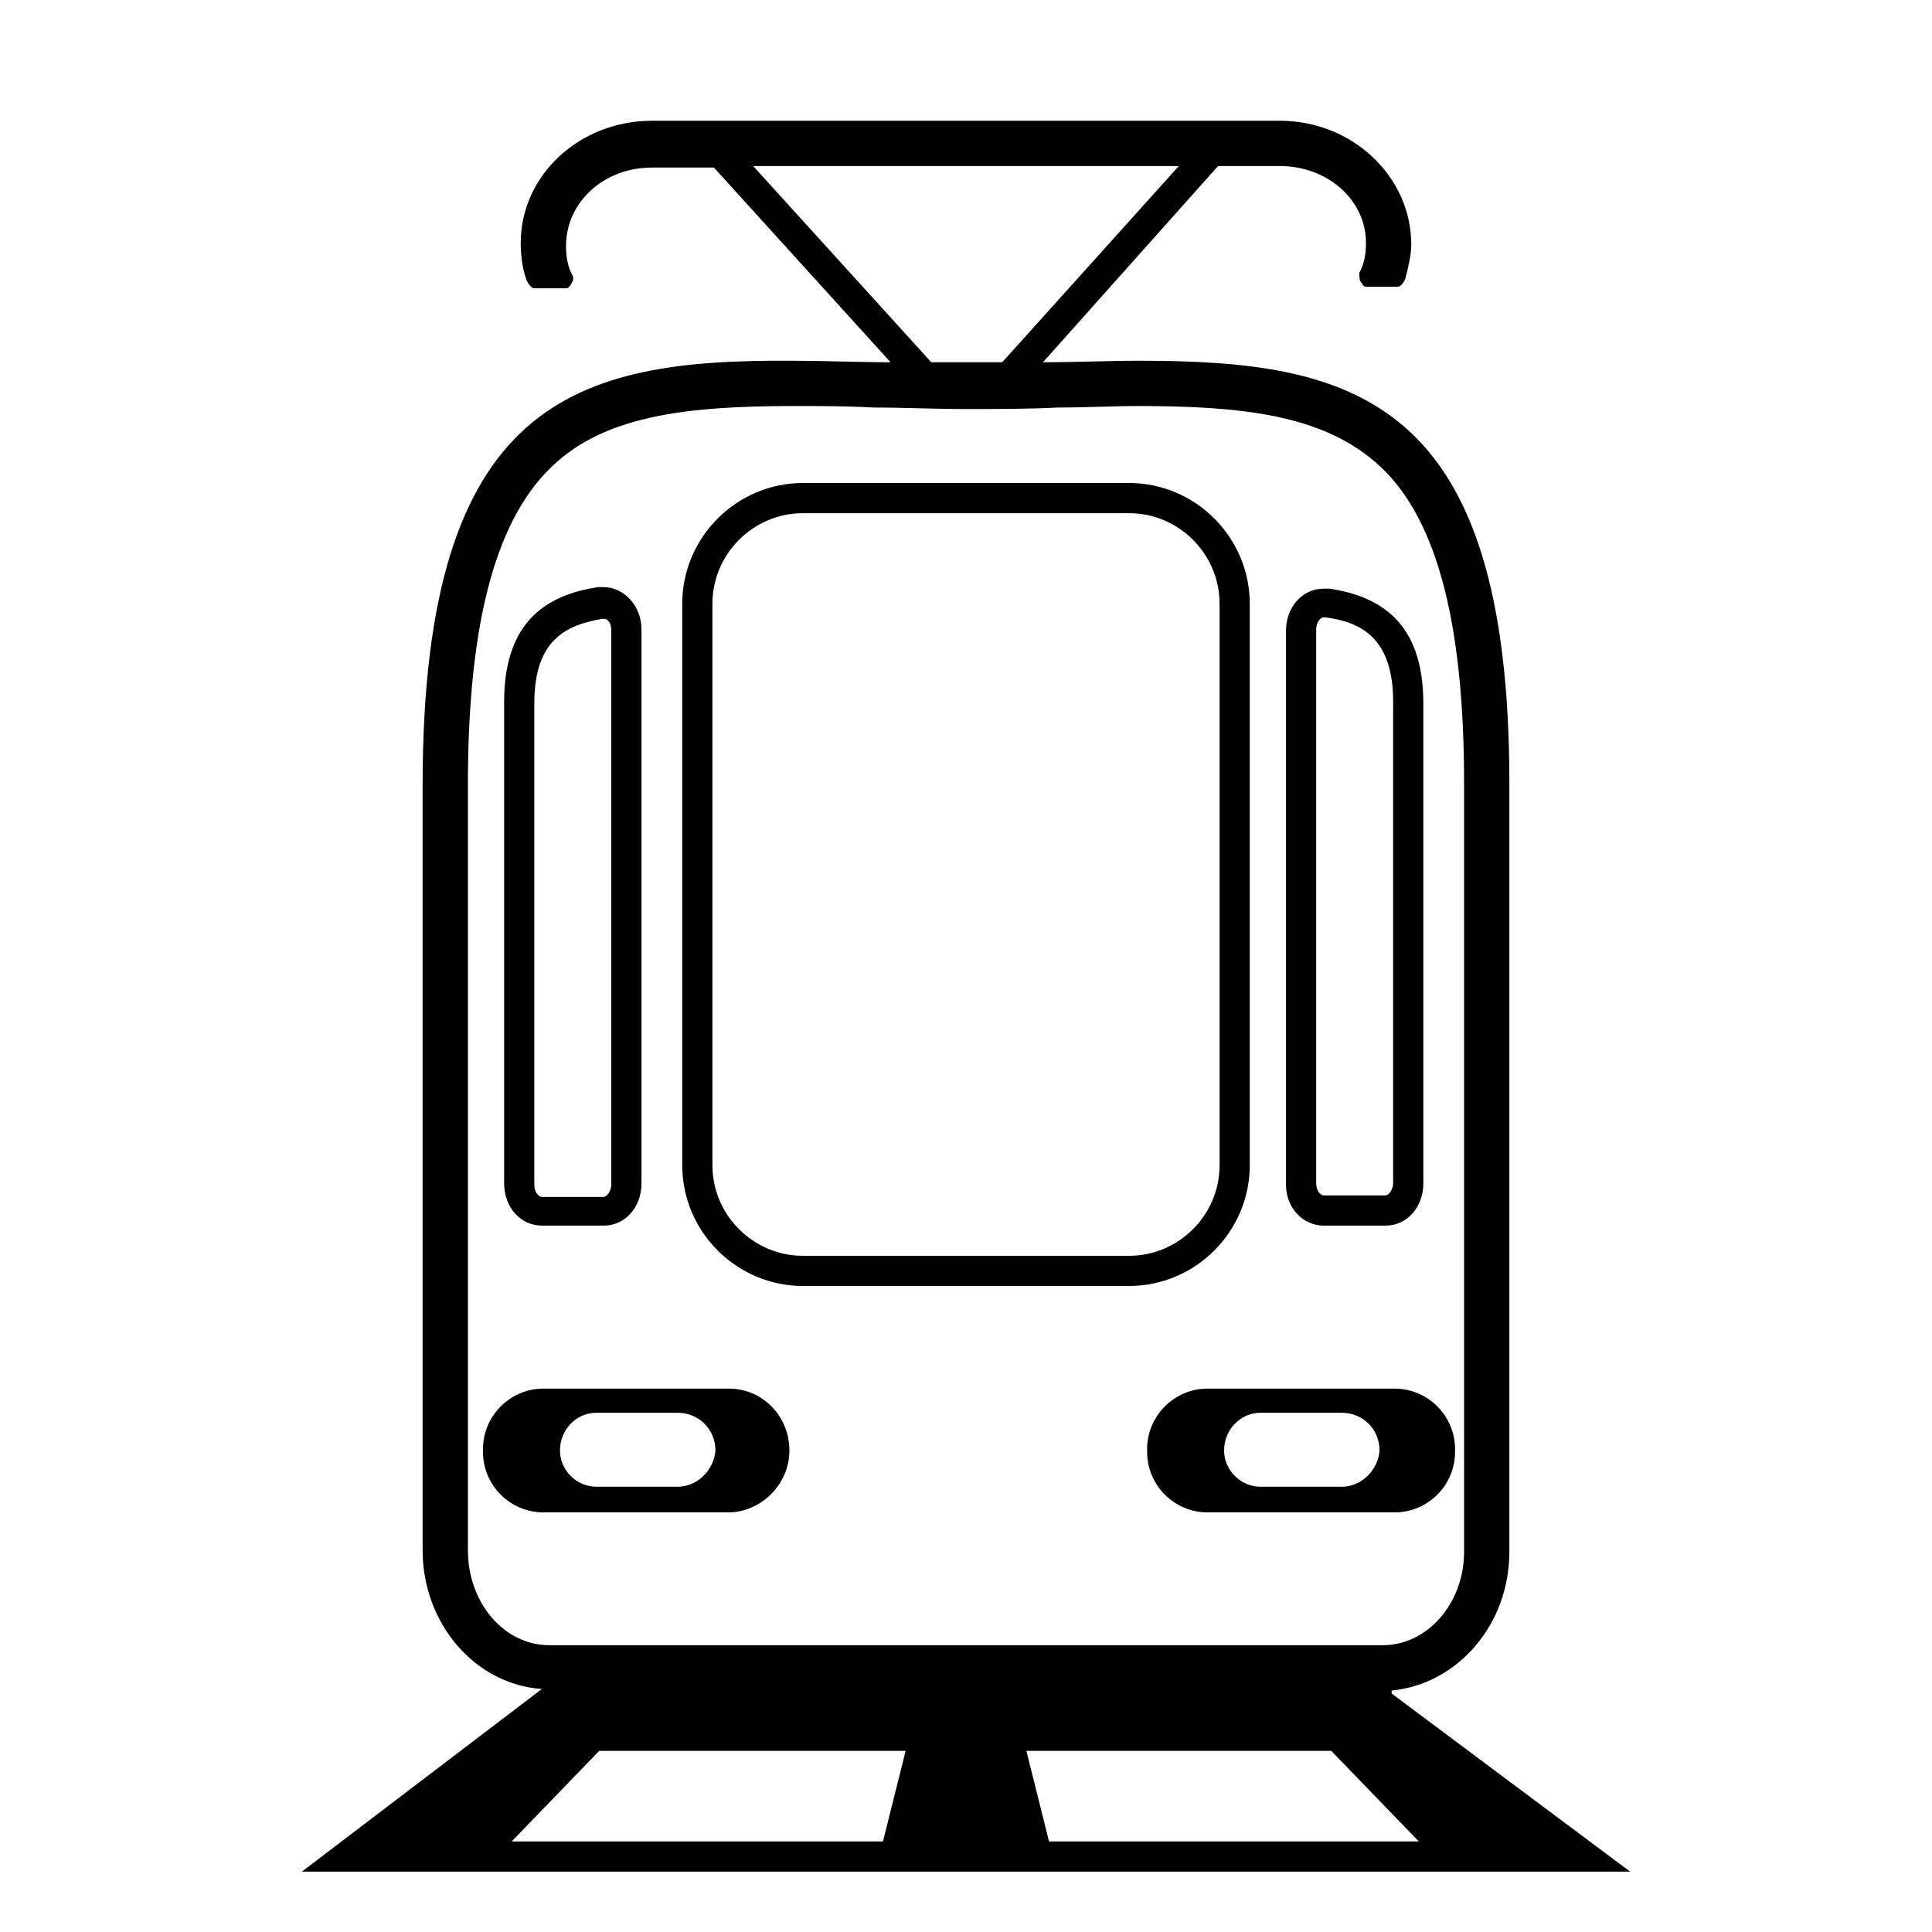
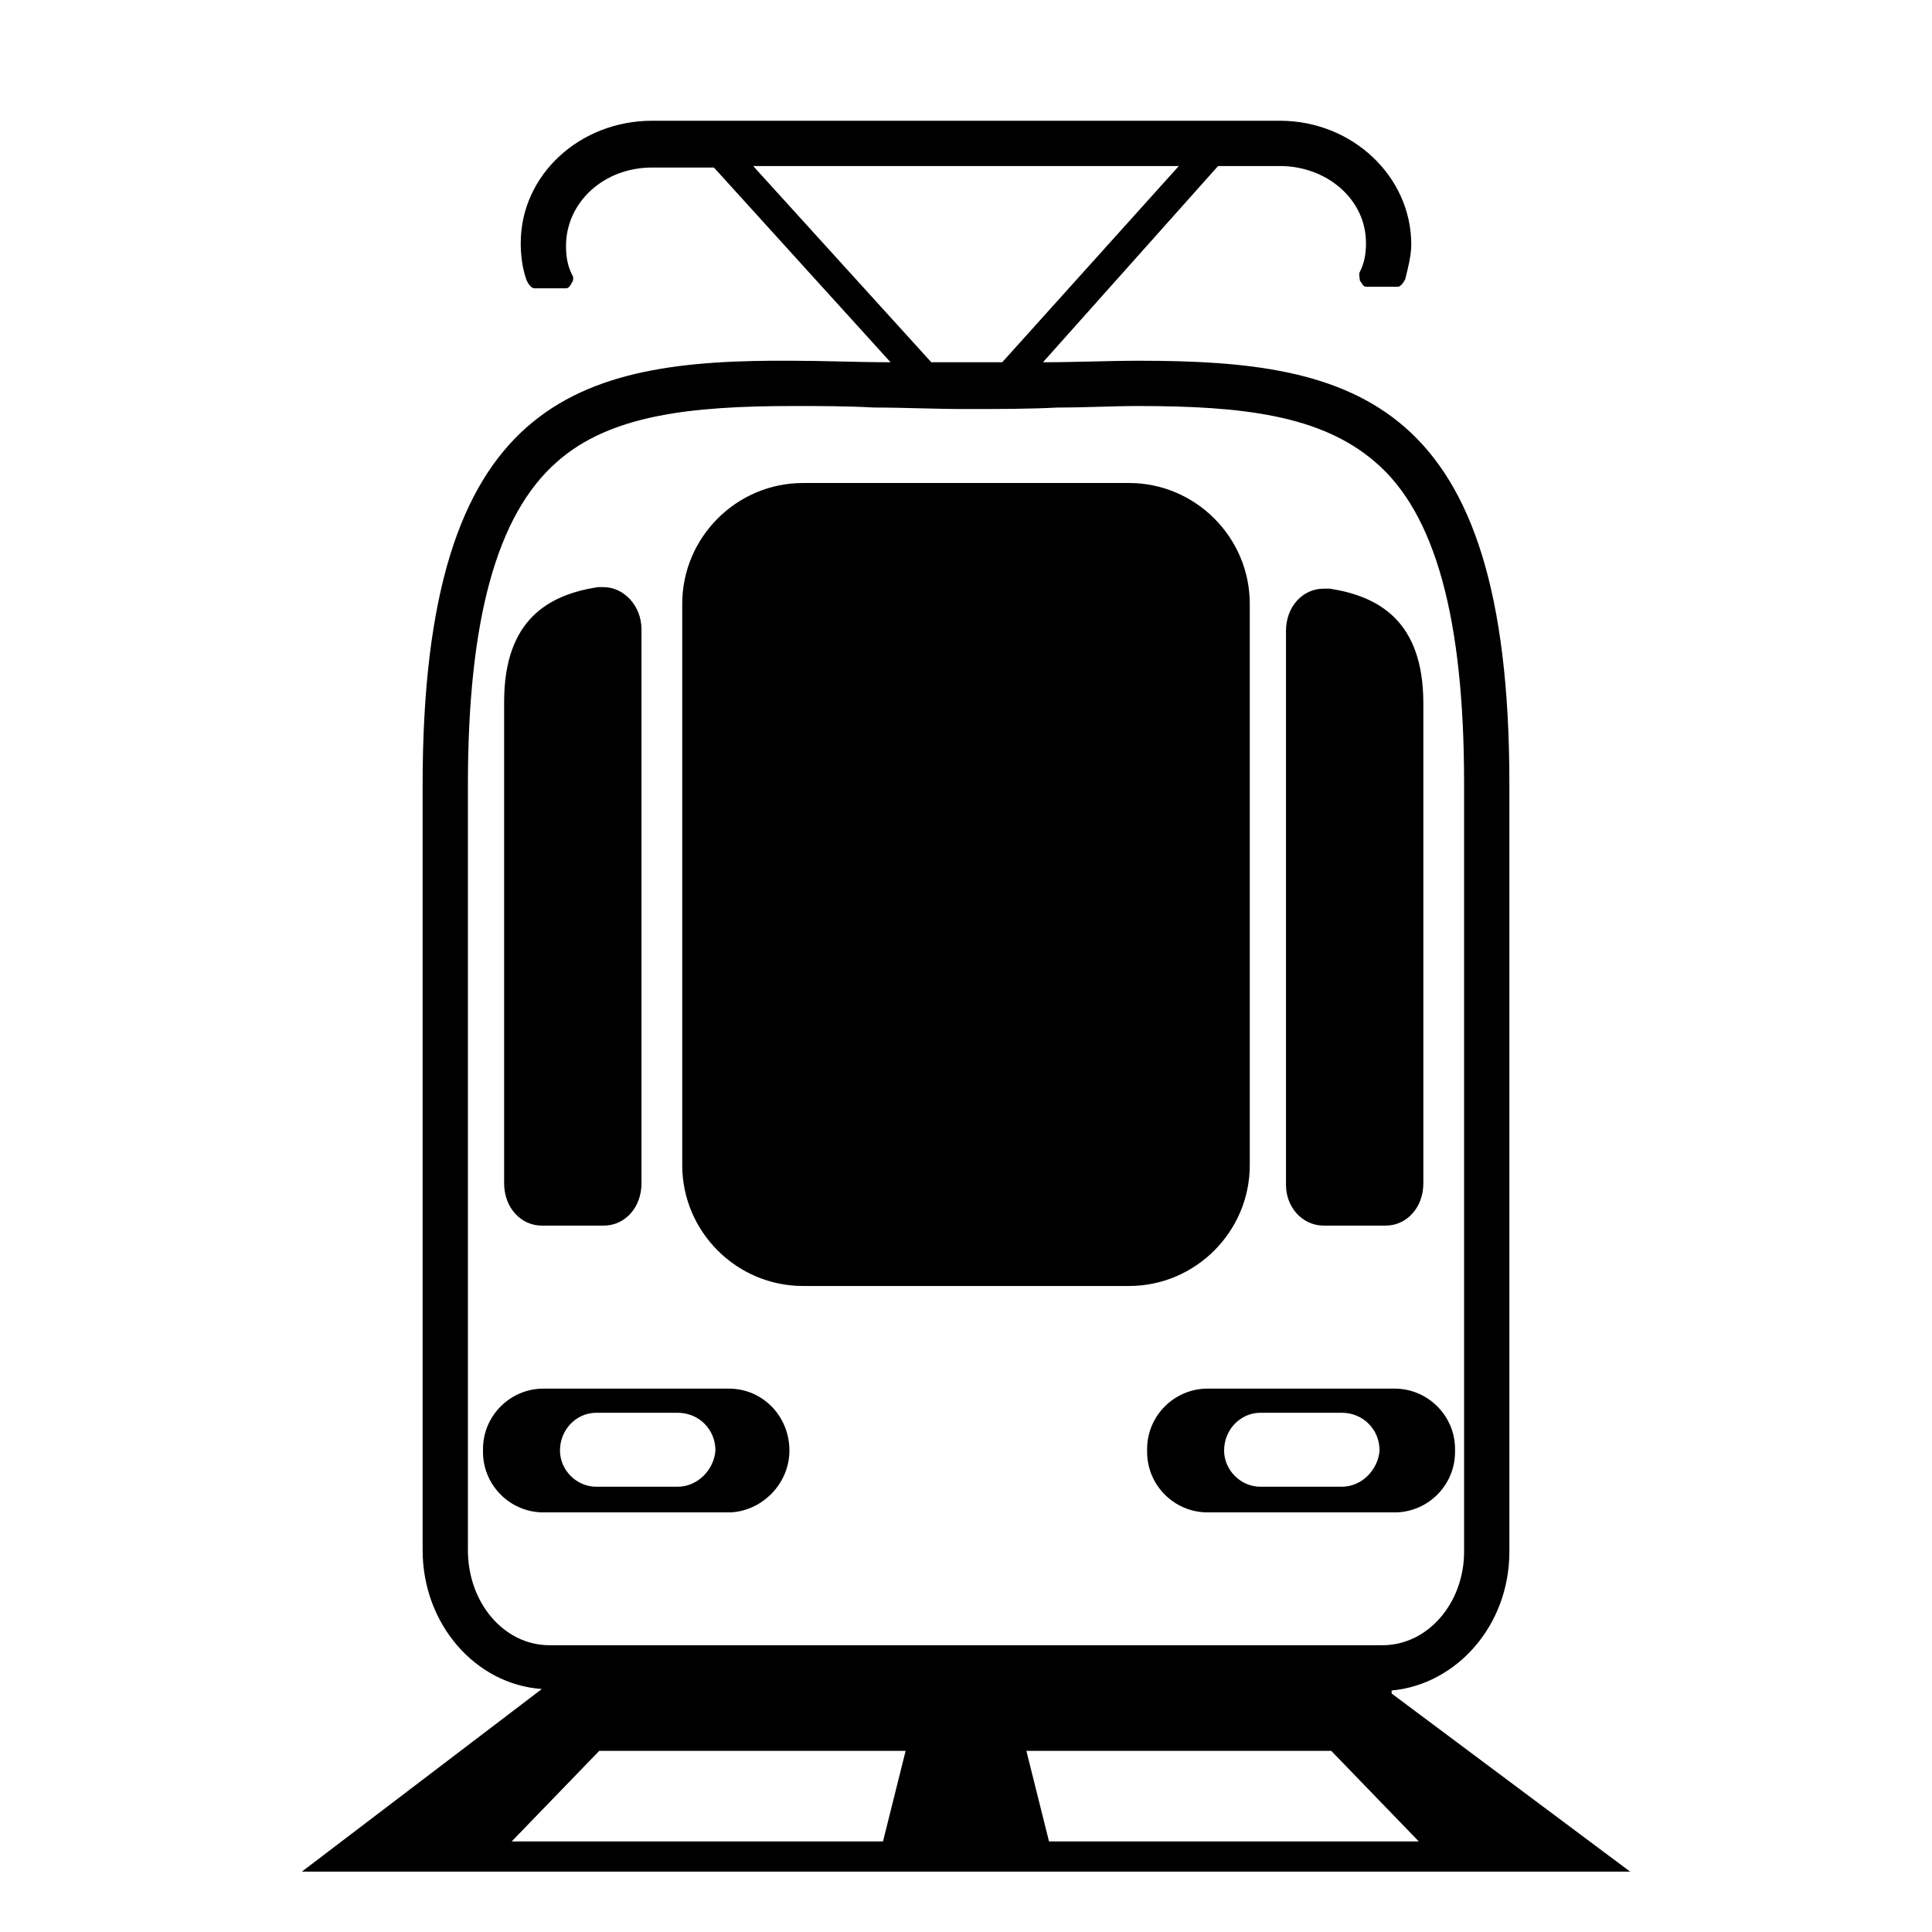
<svg xmlns="http://www.w3.org/2000/svg" width="128" height="128">
  <g>
-     <path d="M92.2,112.2v-0.1V112c4.3-0.4,7.8-4.3,7.8-9.2V51.9c0-25.5-10.2-28-24.5-28c-2.1,0-4.2,0.1-6.4,0.1l11.6-13h4.1 c3.1,0,5.7,2.2,5.7,5.1c0,0.7-0.1,1.3-0.4,1.9c-0.1,0.1,0,0.5,0,0.6c0.1,0.1,0.2,0.4,0.4,0.4h2.1c0.2,0,0.4-0.3,0.5-0.5 c0.2-0.8,0.4-1.6,0.4-2.3c0-4.5-3.9-8.2-8.7-8.2H43.2c-4.8,0-8.7,3.6-8.7,8.1c0,0.8,0.1,1.7,0.4,2.5c0.1,0.2,0.3,0.5,0.5,0.5h2.1 c0.2,0,0.3-0.2,0.4-0.4c0.1-0.1,0.1-0.4,0-0.5c-0.3-0.6-0.4-1.2-0.4-1.9c0-2.9,2.5-5.2,5.7-5.2h4.1L59,24c-2.2,0-4.4-0.1-6.5-0.1 C38.2,23.8,28,26.4,28,52v50.7c0,4.9,3.5,8.9,7.9,9.2L20,124h12h26h12h26h12L92.2,112.2z M49.9,11h28.2L66.4,24c-0.8,0-1.6,0-2.4,0 s-1.5,0-2.3,0L49.9,11z M31,102.7V52c0-10.9,1.9-17.9,5.9-21.4c3.5-3.1,8.8-3.7,15.7-3.7c1.7,0,3.5,0,5.3,0.1c2,0,4,0.1,6.1,0.1 s4.1,0,6.1-0.1c1.9,0,3.6-0.1,5.3-0.1c6.9,0,12.1,0.6,15.7,3.7C95.1,34,97,41,97,51.9v50.9c0,3.4-2.4,6.2-5.4,6.2H36.4 C33.4,109,31,106.2,31,102.7z M58.5,122H33.9l5.8-6c0.1,0,0.1,0,0.2,0H60L58.5,122z M69.5,122l-1.5-6h20.2l5.8,6H69.5z" />
-     <path d="M52.3,96.1L52.3,96.1c0-2.3-1.8-4.1-4-4.1H36c-2.2,0-4,1.8-4,4v0.2c0,2.2,1.8,4,4,4h12.4C50.5,100.1,52.3,98.3,52.3,96.1z M44.9,98.5h-5.4c-1.3,0-2.4-1.1-2.4-2.4c0-1.4,1.1-2.5,2.4-2.5h5.4c1.4,0,2.5,1.1,2.5,2.5C47.3,97.4,46.2,98.5,44.9,98.5z" />
+     <path d="M92.2,112.2L92.2,112.2V112c4.3-0.4,7.8-4.3,7.8-9.2V51.9c0-25.5-10.2-28-24.5-28c-2.1,0-4.2,0.1-6.4,0.1l11.6-13h4.1 c3.1,0,5.7,2.2,5.7,5.1c0,0.7-0.1,1.3-0.4,1.9c-0.1,0.1,0,0.5,0,0.6c0.1,0.1,0.2,0.4,0.4,0.4h2.1c0.2,0,0.4-0.3,0.5-0.5 c0.2-0.8,0.4-1.6,0.4-2.3c0-4.5-3.9-8.2-8.7-8.2H43.2c-4.8,0-8.7,3.6-8.7,8.1c0,0.8,0.1,1.7,0.4,2.5c0.1,0.2,0.3,0.5,0.5,0.5h2.1 c0.2,0,0.3-0.2,0.4-0.4c0.1-0.1,0.1-0.4,0-0.5c-0.3-0.6-0.4-1.2-0.4-1.9c0-2.9,2.5-5.2,5.7-5.2h4.1L59,24c-2.2,0-4.4-0.1-6.5-0.1 C38.2,23.8,28,26.4,28,52v50.7c0,4.9,3.5,8.9,7.9,9.2L20,124h12h26h12h26h12L92.2,112.2z M49.9,11h28.2L66.4,24 c-0.8,0-1.6,0-2.4,0s-1.5,0-2.3,0L49.9,11z M31,102.7V52c0-10.9,1.9-17.9,5.9-21.4c3.5-3.1,8.8-3.7,15.7-3.7c1.7,0,3.5,0,5.3,0.1 c2,0,4,0.1,6.1,0.1s4.1,0,6.1-0.1c1.9,0,3.6-0.1,5.3-0.1c6.9,0,12.1,0.6,15.7,3.7C95.1,34,97,41,97,51.9v50.9 c0,3.4-2.4,6.2-5.4,6.2H36.4C33.4,109,31,106.2,31,102.7z M58.5,122H33.9l5.8-6c0.1,0,0.1,0,0.2,0H60L58.5,122z M69.5,122l-1.5-6 h20.2l5.8,6H69.5z" />
+     <path d="M52.3,96.1L52.3,96.1c0-2.3-1.8-4.1-4-4.1H36c-2.2,0-4,1.8-4,4v0.2c0,2.2,1.8,4,4,4h12.4C50.5,100.1,52.3,98.3,52.3,96.1 z M44.9,98.5h-5.4c-1.3,0-2.4-1.1-2.4-2.4c0-1.4,1.1-2.5,2.4-2.5h5.4c1.4,0,2.5,1.1,2.5,2.5C47.3,97.4,46.2,98.5,44.9,98.5z" />
    <path d="M80,92c-2.2,0-4,1.8-4,4v0.2c0,2.2,1.8,4,4,4h12.4c2.2,0,4-1.8,4-4V96c0-2.2-1.8-4-4-4H80z M88.9,98.5h-5.4 c-1.3,0-2.4-1.1-2.4-2.4c0-1.4,1.1-2.5,2.4-2.5h5.4c1.4,0,2.5,1.1,2.5,2.5C91.3,97.4,90.2,98.5,88.9,98.5z" />
-     <path d="M53.2,85.2h21.6c4.4,0,8-3.6,8-8V40c0-4.4-3.6-8-8-8H53.2c-4.4,0-8,3.6-8,8v37.2C45.2,81.6,48.8,85.2,53.2,85.2z M47.2,40 c0-3.3,2.7-6,6-6h21.6c3.3,0,6,2.7,6,6v37.2c0,3.3-2.7,6-6,6H53.2c-3.3,0-6-2.7-6-6V40z" />
-     <path d="M35.9,81.2H40c1.4,0,2.5-1.2,2.5-2.8V41.7c0-1.6-1.2-2.8-2.5-2.8c-0.1,0-0.2,0-0.4,0c-3.2,0.5-6.2,2.1-6.2,7.6v31.9 C33.4,80,34.5,81.2,35.9,81.2z M35.4,46.6c0-4.3,2.2-5.2,4.5-5.6H40c0.3,0,0.5,0.3,0.5,0.8v36.7c0,0.4-0.3,0.8-0.5,0.8h-4.1 c-0.2,0-0.5-0.3-0.5-0.8V46.6z" />
-     <path d="M87.7,81.2h4.1c1.4,0,2.5-1.2,2.5-2.8V46.6c0-5.5-3-7.1-6.2-7.6c-0.1,0-0.2,0-0.4,0c-1.4,0-2.5,1.2-2.5,2.8v36.7 C85.2,80,86.3,81.2,87.7,81.2z M87.2,41.7c0-0.5,0.3-0.8,0.5-0.8h0.1c2.3,0.3,4.5,1.3,4.5,5.6v31.9c0,0.4-0.3,0.8-0.5,0.8h-4.1 c-0.2,0-0.5-0.3-0.5-0.8V41.7z" />
+     <path d="M53.2,85.2h21.6c4.4,0,8-3.6,8-8V40c0-4.4-3.6-8-8-8H53.2c-4.4,0-8,3.6-8,8v37.2C45.2,81.6,48.8,85.2,53.2,85.2z" />
+     <path d="M35.9,81.2H40c1.4,0,2.5-1.2,2.5-2.8V41.7c0-1.6-1.2-2.8-2.5-2.8c-0.1,0-0.2,0-0.4,0c-3.2,0.5-6.2,2.1-6.2,7.6v31.9 C33.4,80,34.5,81.2,35.9,81.2z" />
+     <path d="M87.7,81.2h4.1c1.4,0,2.5-1.2,2.5-2.8V46.6c0-5.5-3-7.1-6.2-7.6c-0.1,0-0.2,0-0.4,0c-1.4,0-2.5,1.2-2.5,2.8v36.7 C85.2,80,86.3,81.2,87.7,81.2z" />
  </g>
</svg>
